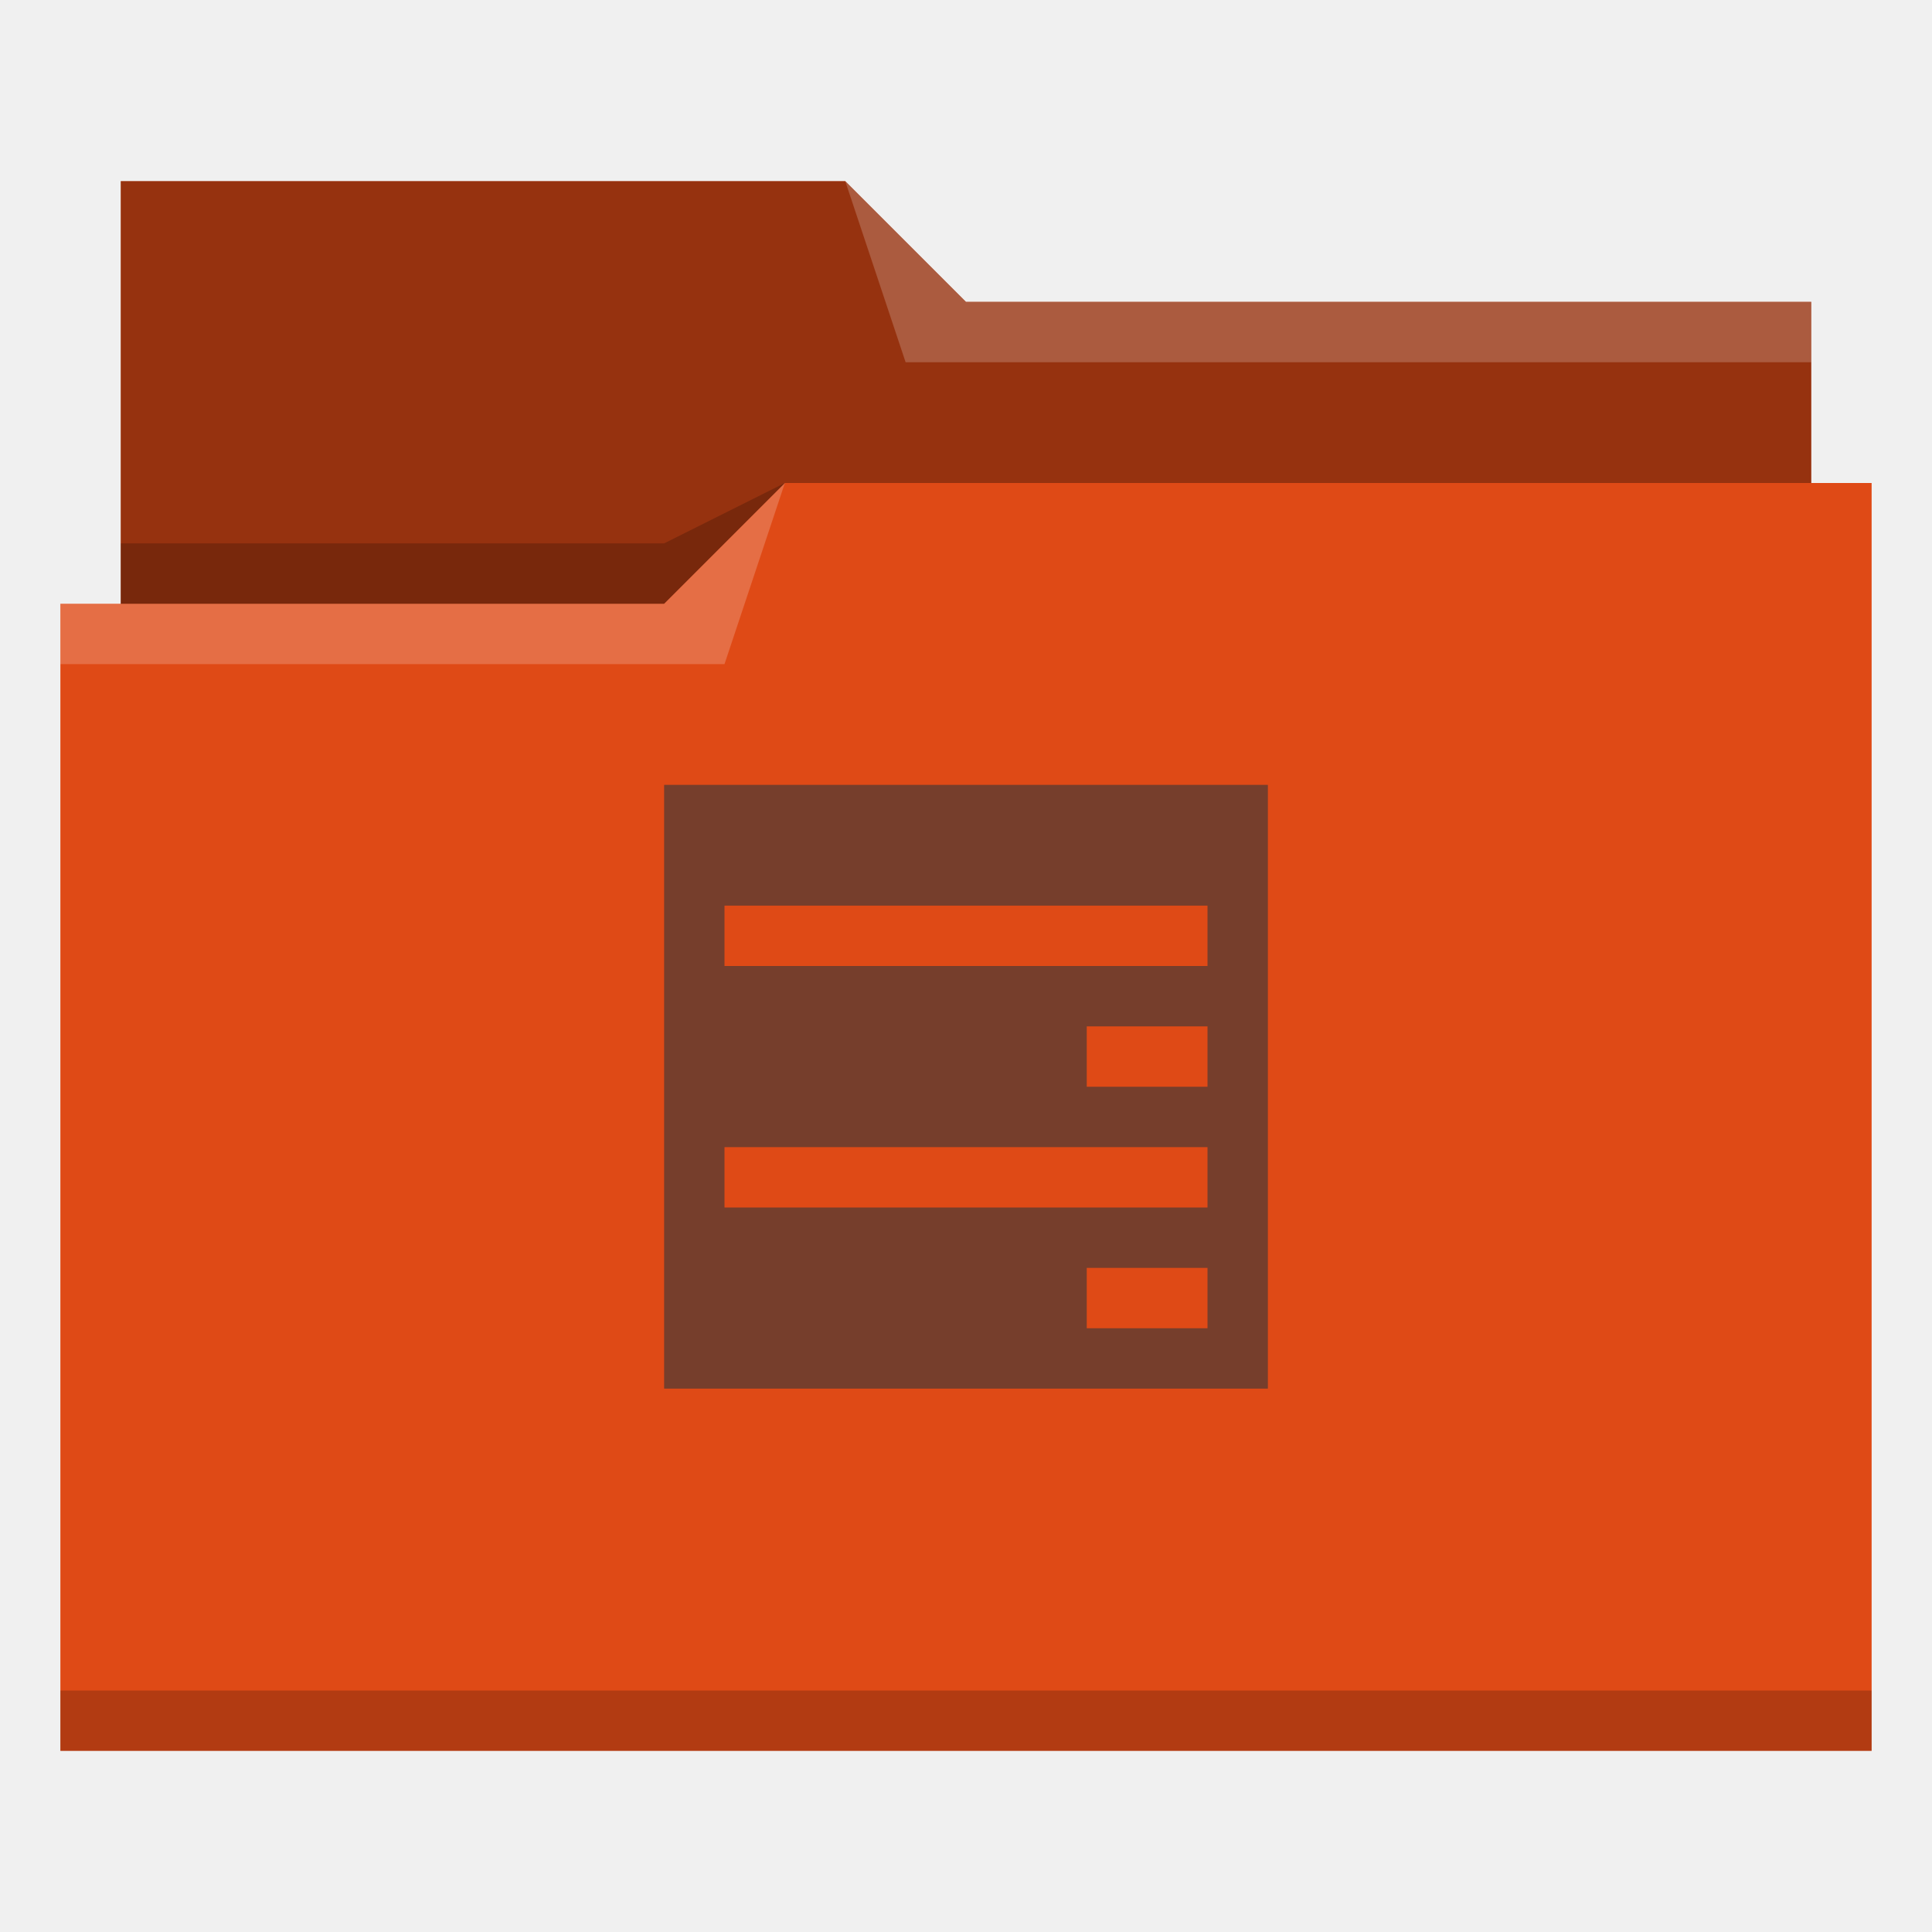
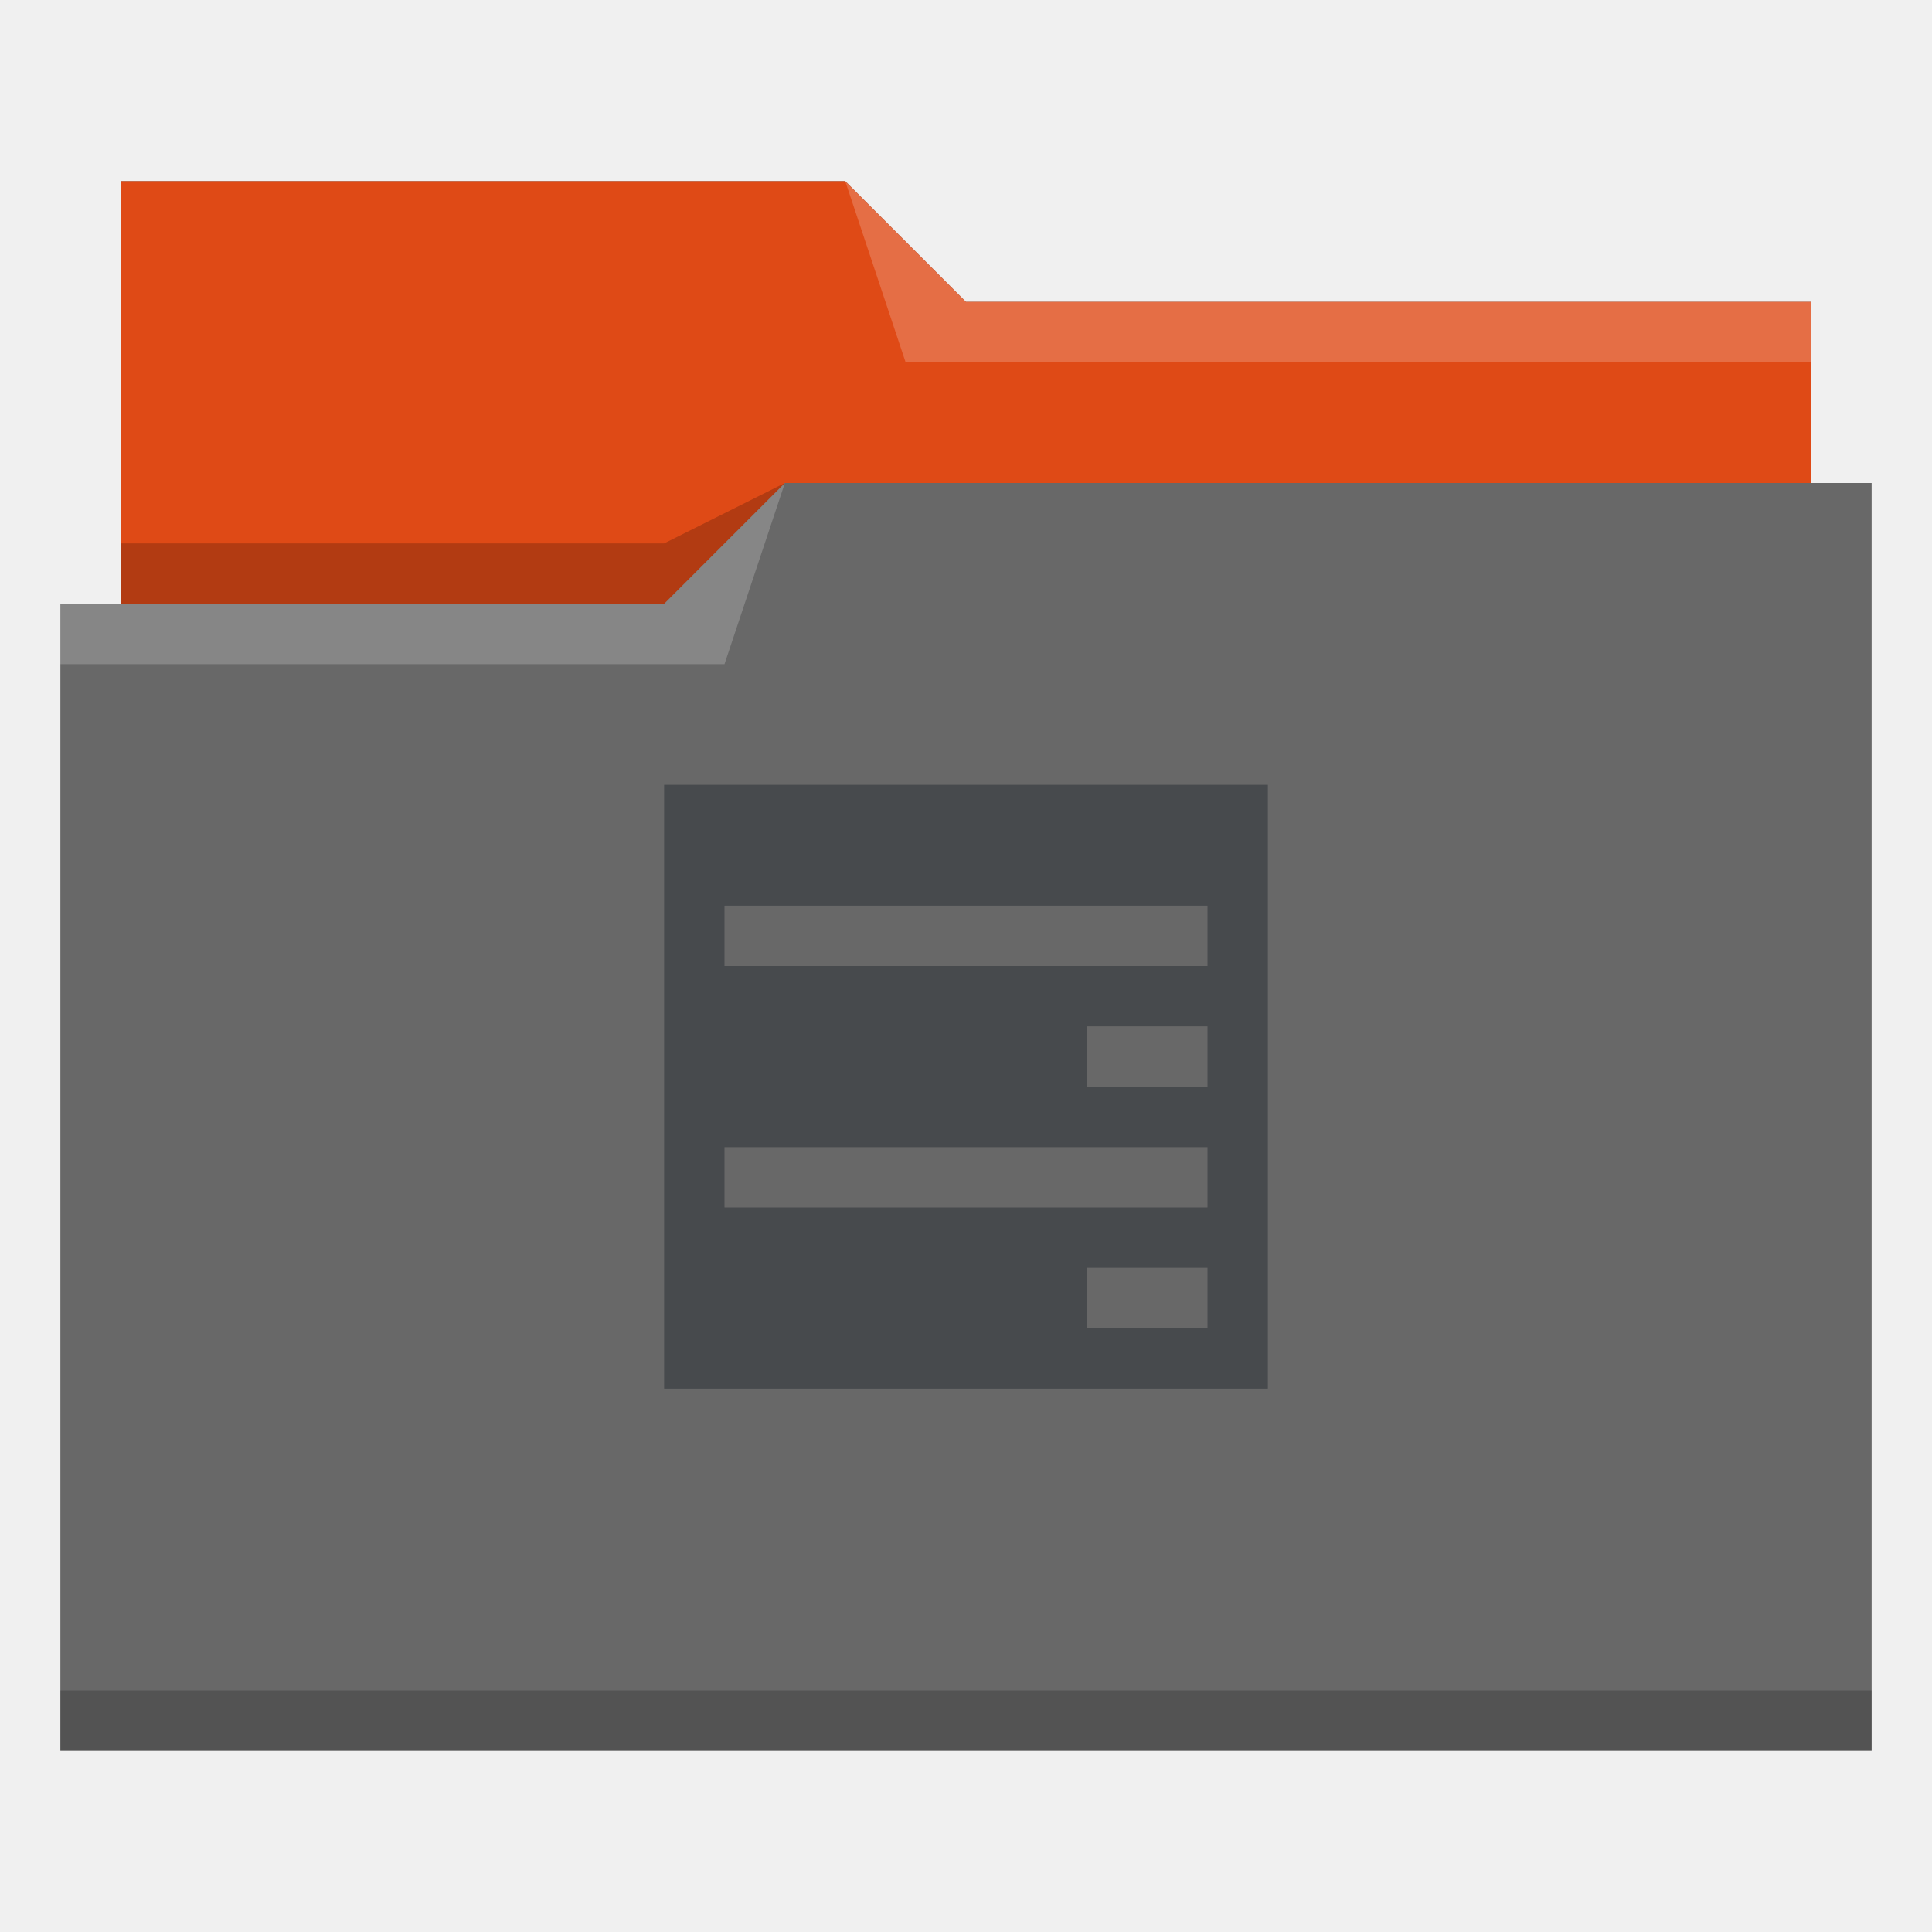
<svg xmlns="http://www.w3.org/2000/svg" viewBox="0 0 32 32">
  <defs id="defs3051">
    <style type="text/css" id="current-color-scheme">
      .ColorScheme-Text {
        color:#31363b;
      }
      .ColorScheme-Highlight {
        color:#df4a16;
      }
      </style>
  </defs>
-   <path style="fill:currentColor;fill-opacity:1;stroke:none" d="M 2 3 L 2 10 L 1 10 L 1 29 L 12 29 L 13 29 L 31 29 L 31 8 L 30 8 L 30 5 L 16 5 L 14 3 L 2 3 z " class="ColorScheme-Highlight" />
-   <path style="fill-opacity:0.33;fill-rule:evenodd" d="m 2,3 0,7 9,0 L 13,8 30,8 30,5 16,5 14,3 2,3 Z" />
+   <path style="fill:#686868;fill-opacity:1;stroke:none" d="M 2 3 L 2 10 L 1 10 L 1 29 L 12 29 L 13 29 L 31 29 L 31 8 L 30 8 L 30 5 L 16 5 L 14 3 L 2 3 z " class="ColorScheme-Highlight" />
+   <path style="fill:currentColor;fill-rule:evenodd" class="ColorScheme-Highlight" d="m 2,3 0,7 9,0 L 13,8 30,8 30,5 16,5 14,3 2,3 Z" />
  <path style="fill:#ffffff;fill-opacity:0.2;fill-rule:evenodd" d="M 14 3 L 15 6 L 30 6 L 30 5 L 16 5 L 14 3 z M 13 8 L 11 10 L 1 10 L 1 11 L 12 11 L 13 8 z " />
  <path style="fill-opacity:0.2;fill-rule:evenodd" d="M 13 8 L 11 9 L 2 9 L 2 10 L 11 10 L 13 8 z M 1 28 L 1 29 L 31 29 L 31 28 L 1 28 z " class="ColorScheme-Text" />
  <path style="fill:currentColor;fill-opacity:0.6;stroke:none" d="M 11 13 L 11 14 L 11 15 L 11 16 L 11 19 L 11 20 L 11 23 L 21 23 L 21 20 L 21 19 L 21 16 L 21 15 L 21 14 L 21 13 L 20 13 L 20 13 L 18 13 L 18 13 L 11 13 z M 12 15 L 20 15 L 20 16 L 12 16 L 12 15 z M 18 17 L 20 17 L 20 18 L 18 18 L 18 17 z M 12 19 L 20 19 L 20 20 L 12 20 L 12 19 z M 18 21 L 20 21 L 20 22 L 18 22 L 18 21 z " class="ColorScheme-Text" />
</svg>
